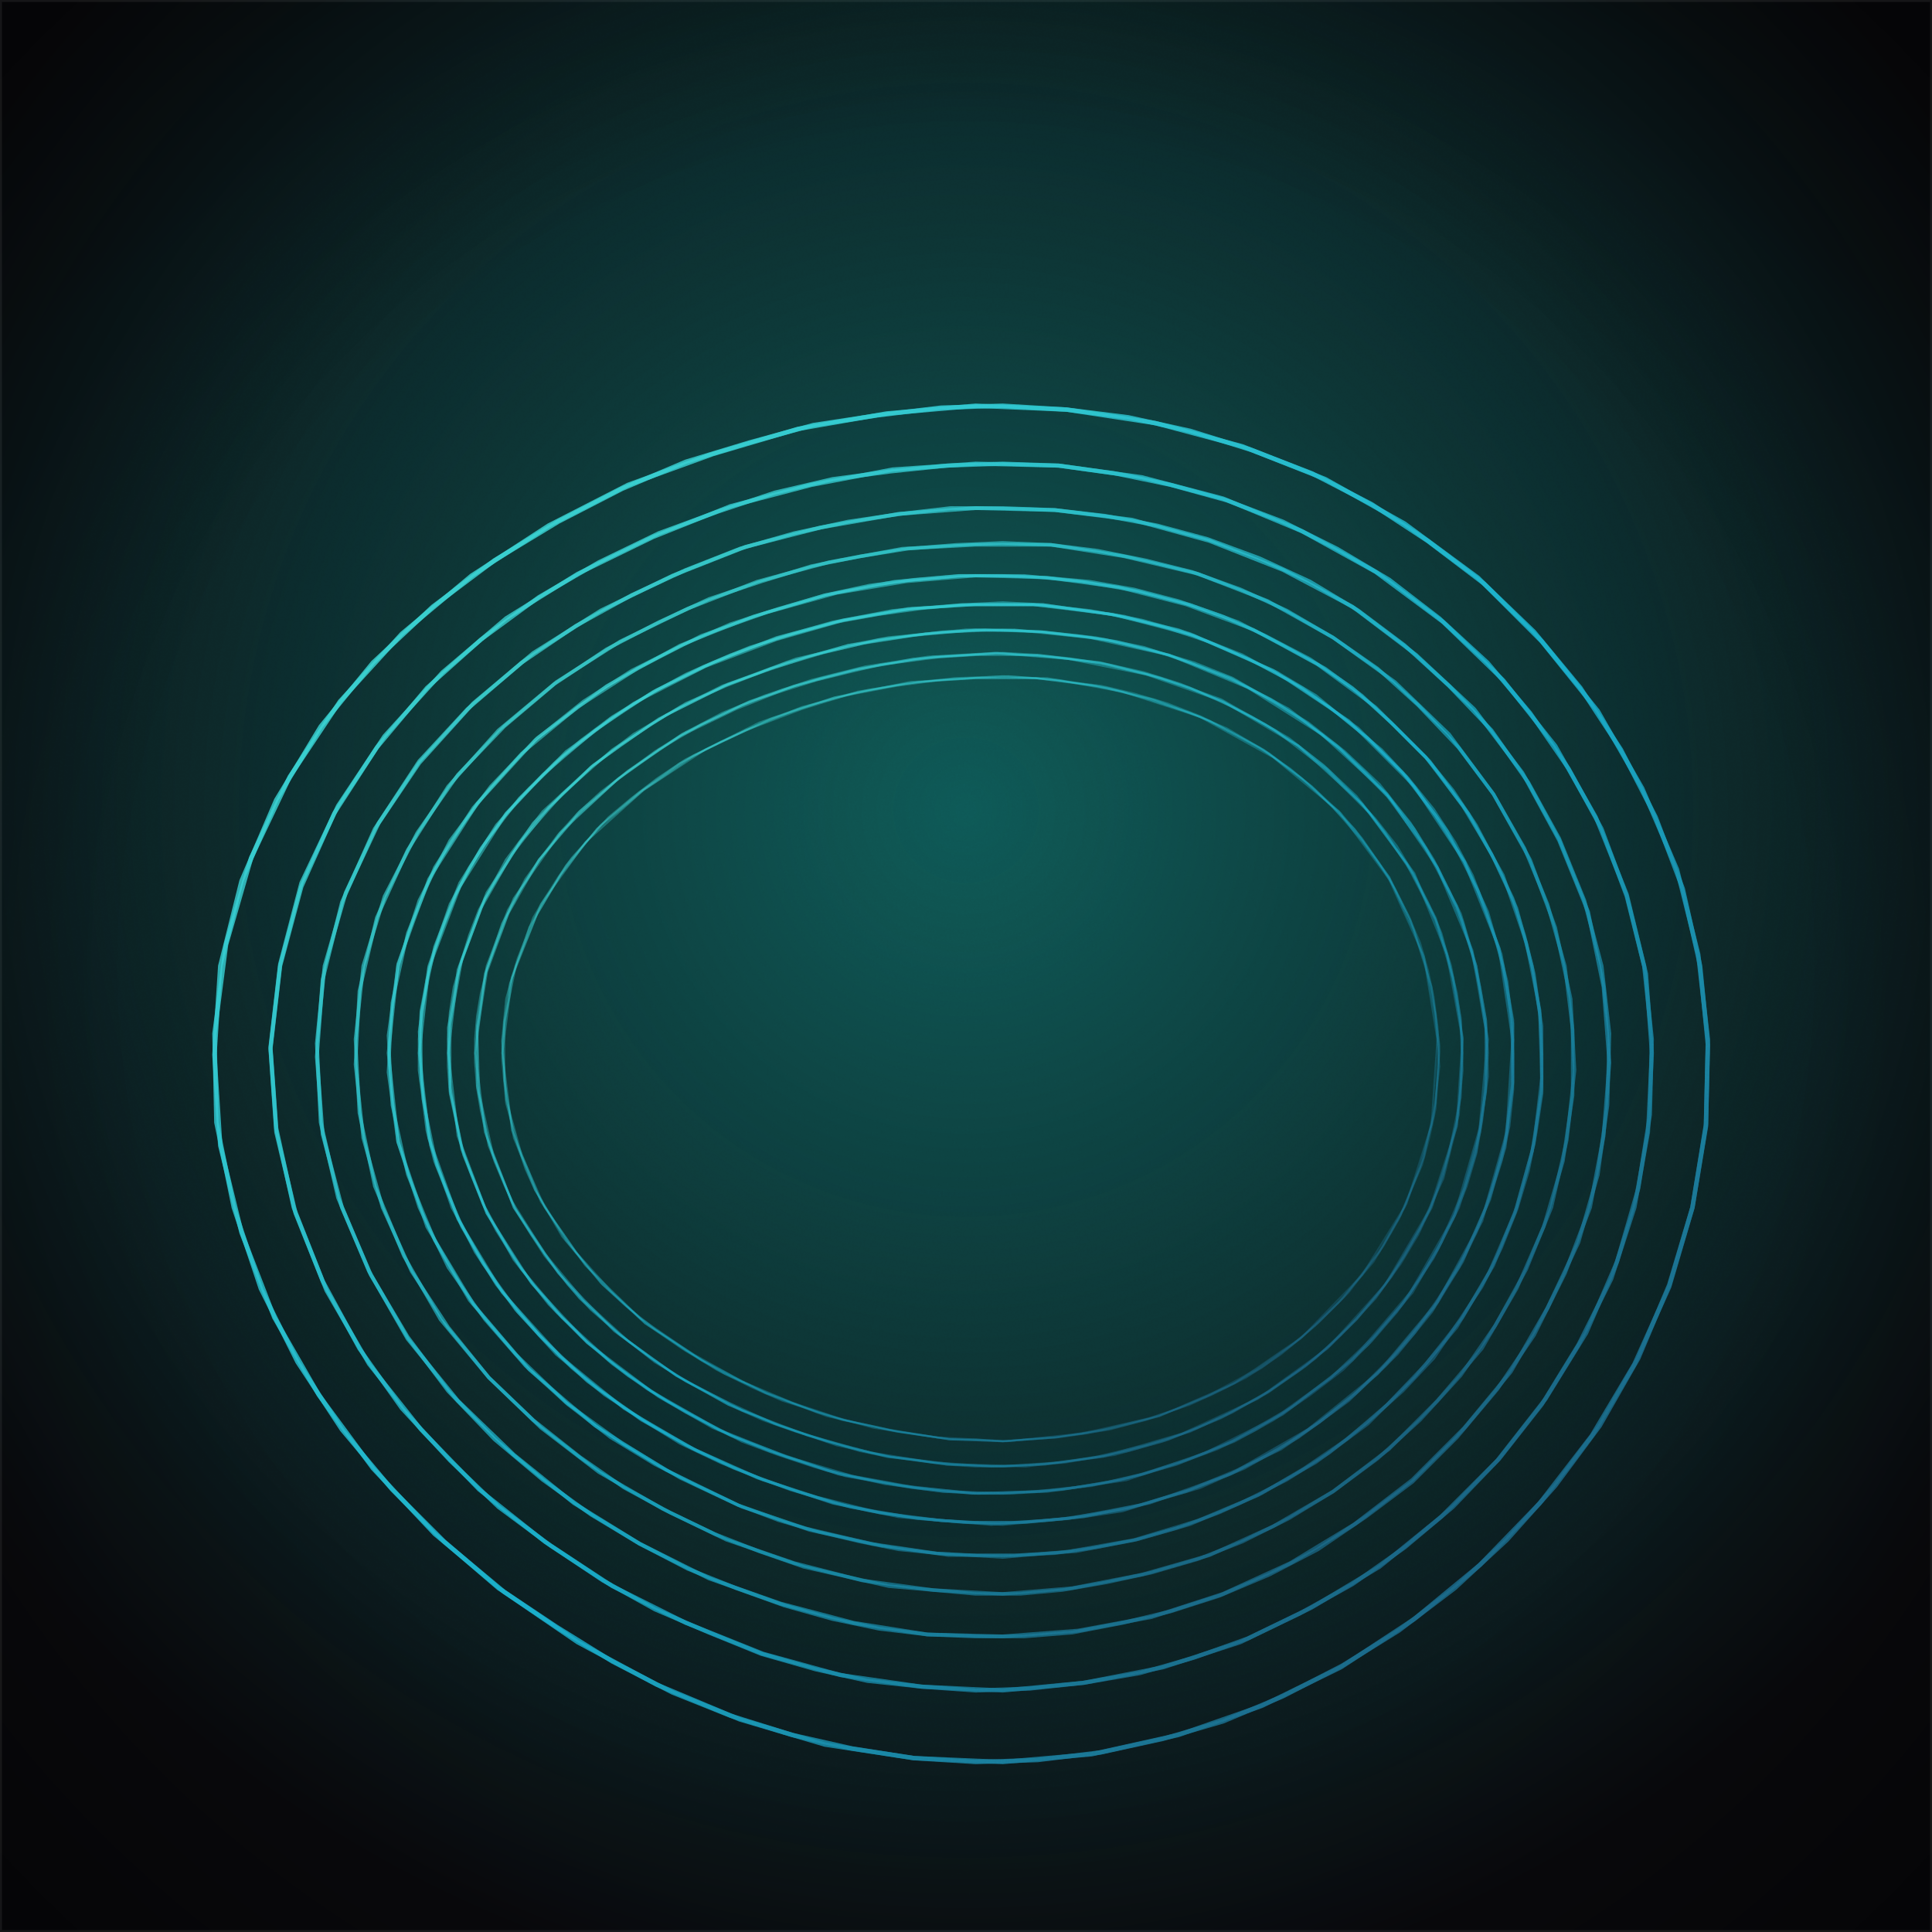
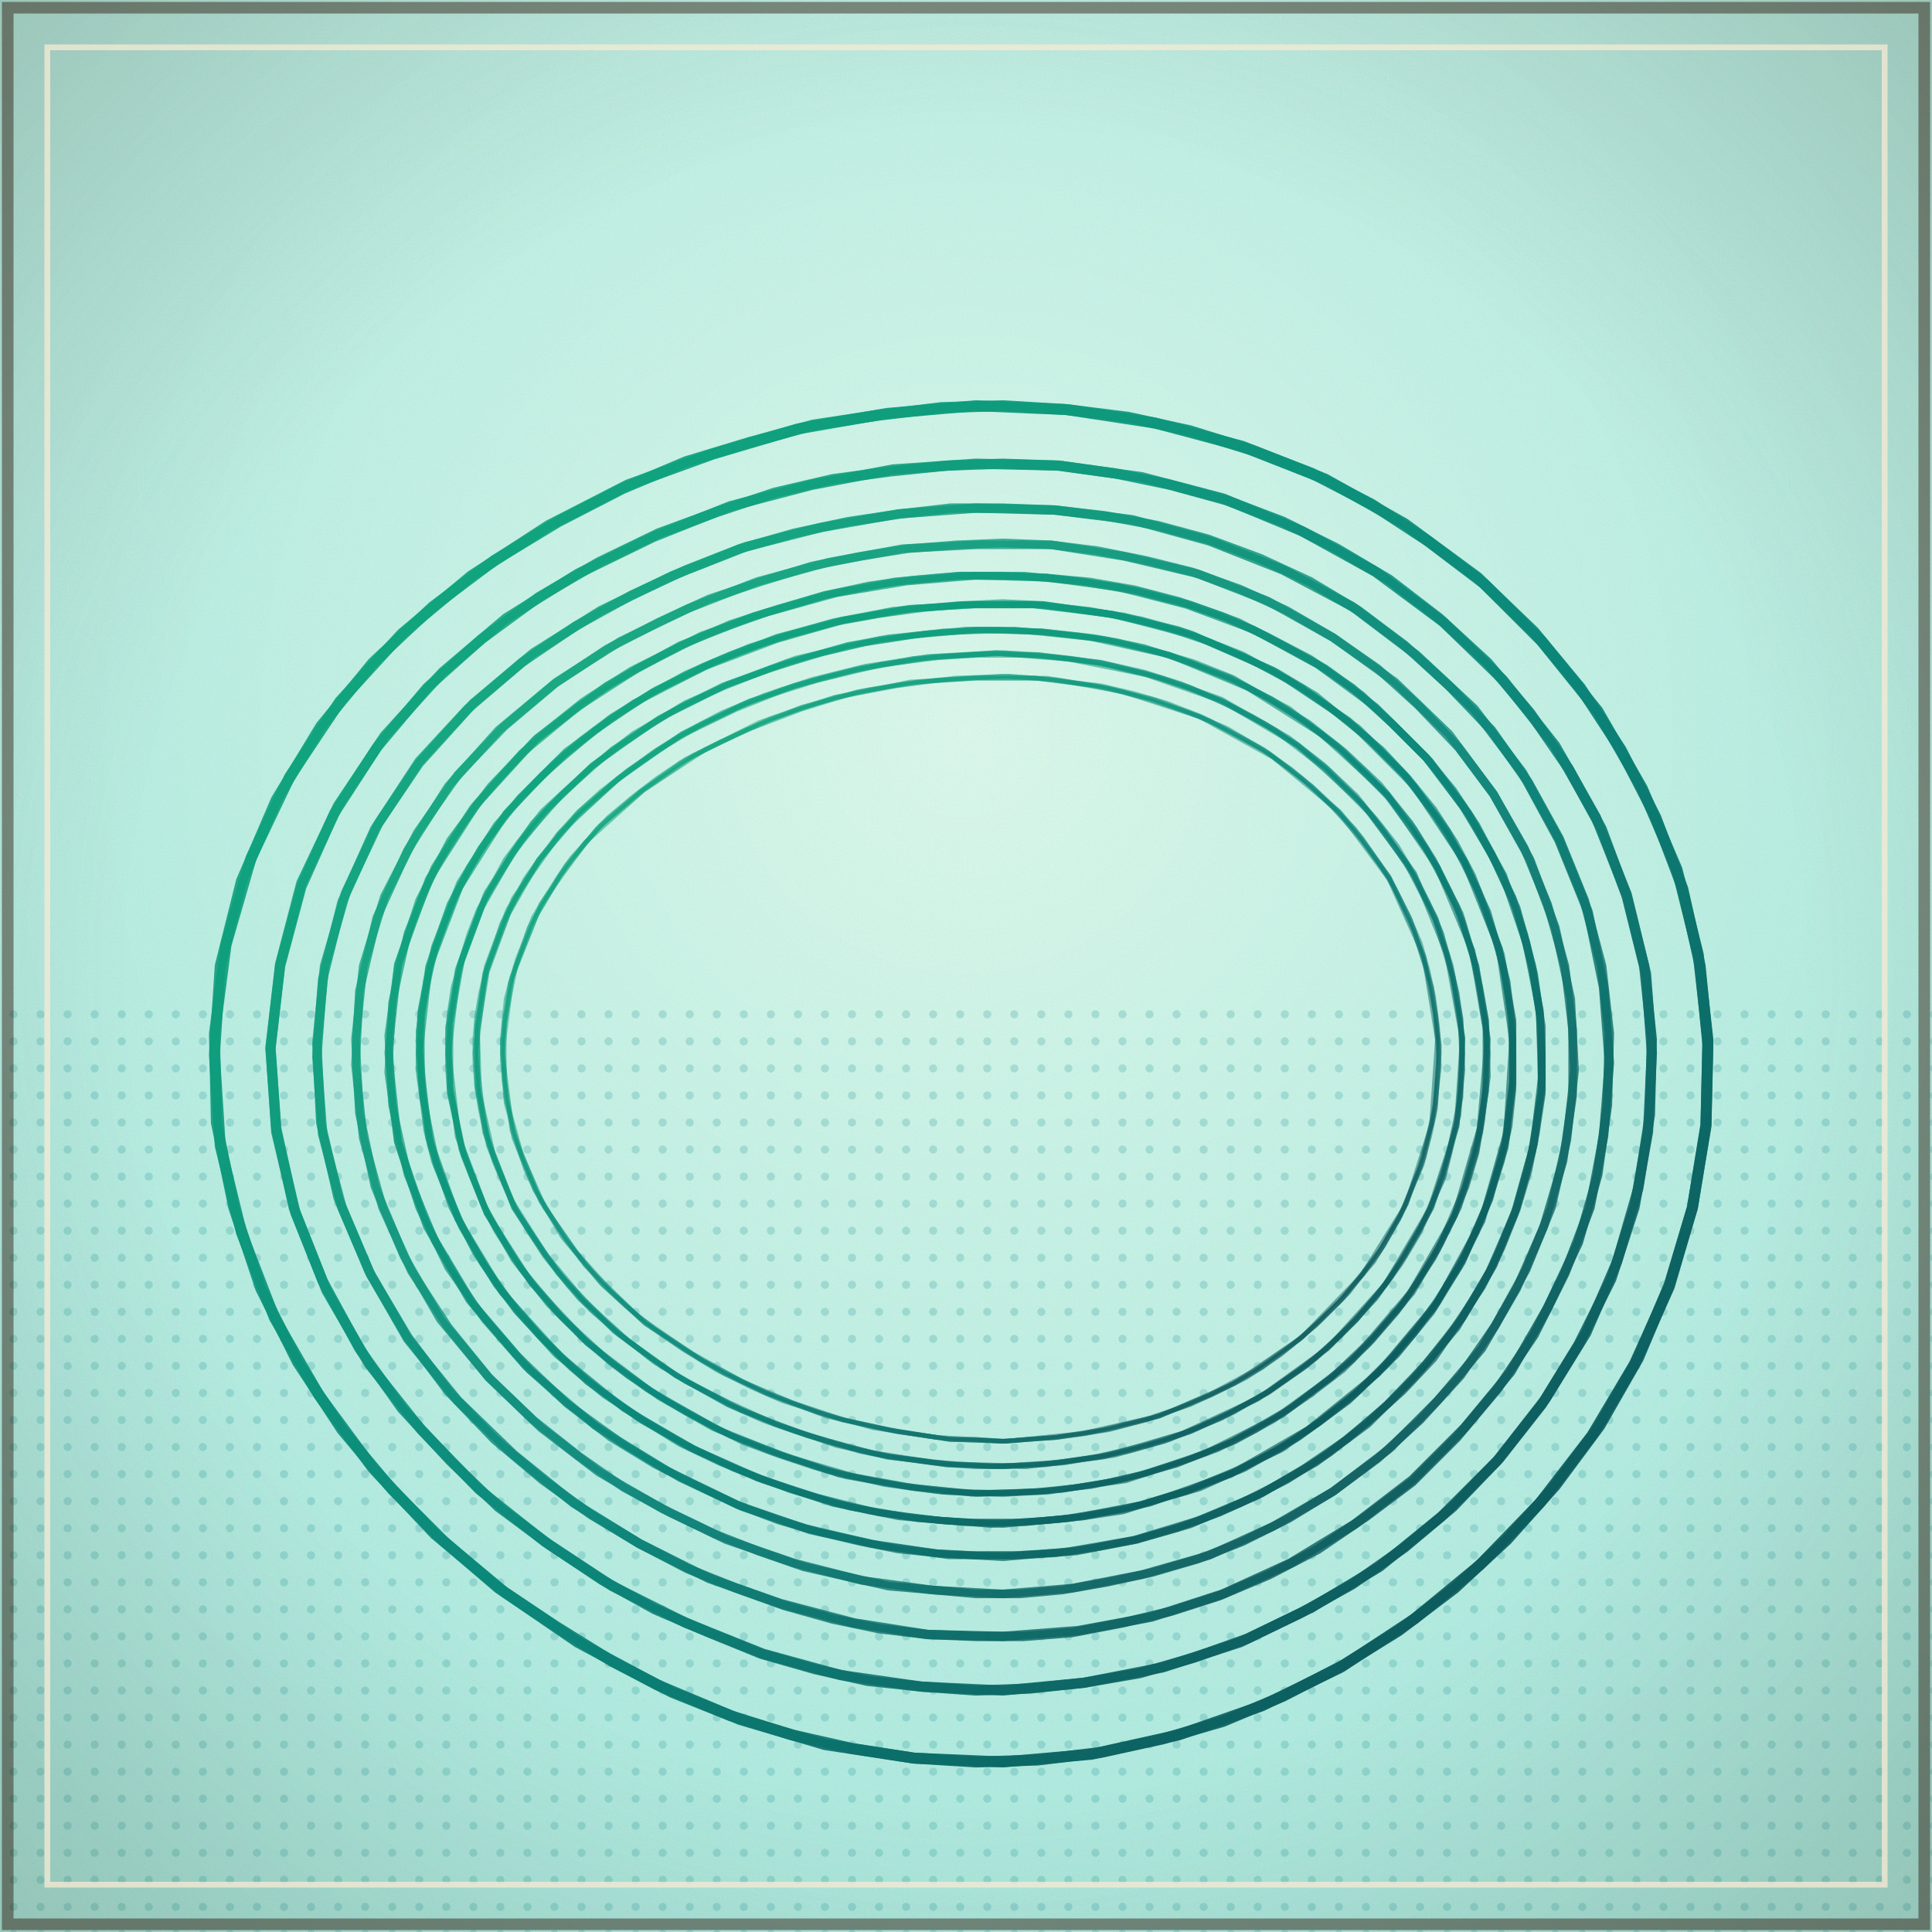
<svg xmlns="http://www.w3.org/2000/svg" viewBox="0 0 1000 1000" width="1000" height="1000" role="img" aria-label="Abstract generated cover artwork">
  <defs>
    <linearGradient id="g-2306" x1="0" y1="0" x2="1" y2="1">
-       <stop offset="0" stop-color="hsla(175.69 72% 58% / 1)" />
-       <stop offset=".55" stop-color="hsla(189.69 78% 46% / 1)" />
-       <stop offset="1" stop-color="hsla(205.69 60% 26% / 1)" />
+       <stop offset="0" stop-color="hsla(161.74 82% 38% / 1)" />
+       <stop offset=".55" stop-color="hsla(173.74 88% 28% / 1)" />
+       <stop offset="1" stop-color="hsla(187.74 74% 18% / 1)" />
    </linearGradient>
-     <radialGradient id="glow-2306" cx=".5" cy=".42" r=".62">
-       <stop offset="0" stop-color="hsla(175.69 90% 52% / 0.34)" />
-       <stop offset="1" stop-color="hsla(175.69 90% 52% / 0)" />
+     <radialGradient id="glow-2306" cx=".5" cy=".38" r=".72">
+       <stop offset="0" stop-color="hsla(155.74 70% 91% / 0.95)" />
+       <stop offset="1" stop-color="hsla(171.74 58% 76% / 0.95)" />
    </radialGradient>
+     <pattern id="dot-2306" width="14" height="14" patternUnits="userSpaceOnUse">
+       <circle cx="7" cy="7" r="2.1" fill="hsla(179.74 70% 34% / 1)" />
+     </pattern>
    <radialGradient id="vig-2306" cx=".5" cy=".5" r=".78">
-       <stop offset=".55" stop-color="#000" stop-opacity="0" />
-       <stop offset="1" stop-color="#000" stop-opacity=".72" />
+       <stop offset=".55" stop-color="#5A2A10" stop-opacity="0" />
+       <stop offset="1" stop-color="#5A2A10" stop-opacity=".22" />
    </radialGradient>
    <filter id="grain-2306" x="0" y="0" width="100%" height="100%">
      <feTurbulence type="fractalNoise" baseFrequency=".9" numOctaves="3" seed="6" result="n" />
      <feColorMatrix in="n" type="saturate" values="0" />
    </filter>
    <filter id="soft-2306" x="-20%" y="-20%" width="140%" height="140%">
      <feGaussianBlur stdDeviation="14" />
    </filter>
  </defs>
-   <rect width="1000" height="1000" fill="#0B0B0F" />
+   <rect width="1000" height="1000" fill="#F6EAD4" />
  <rect width="1000" height="1000" fill="url(#glow-2306)" />
-   <path d="M880 500L884 541L883 583L876 625L864 666L846 706L824 743L797 778L766 810L732 838L694 863L653 883L610 898L565 908L519 912L473 910L427 903L383 890L340 872L299 850L261 824L225 794L193 760L165 722L142 682L125 638L114 593L111 546L114 500L125 456L143 414L166 376L193 343L224 314L256 290L289 270L322 253L355 239L388 229L421 220L454 215L487 211L519 210L552 212L584 216L616 223L648 233L679 245L710 261L739 280L768 302L794 327L818 356L839 388L857 423L871 460Z" fill="none" stroke="url(#g-2306)" stroke-width="2.28" opacity="0.8" stroke-linejoin="round" />
-   <path d="M876 625L864 665L848 703L828 738L805 769L780 797L753 822L724 844L695 862L664 878L633 891L602 900L570 907L537 911L505 912L473 910L441 905L410 898L378 888L348 876L317 860L288 842L258 822L230 798L203 771L177 740L154 705L135 667L121 625L112 581L111 535L117 489L130 444L150 402L176 363L208 328L244 298L284 272L325 251L369 235L413 222L459 214L505 210L552 212L598 219L643 231L686 248L727 271L765 299L798 332L827 368L850 408L868 450L879 494L884 538L883 582Z" fill="none" stroke="url(#g-2306)" stroke-width="2.28" opacity="0.8" stroke-linejoin="round" />
-   <path d="M851 500L855 538L854 577L848 615L837 653L821 690L800 724L775 756L746 785L714 811L679 832L642 850L602 863L561 871L519 875L477 873L435 867L395 856L355 840L317 821L282 798L248 771L218 740L191 706L169 668L153 628L143 586L140 543L145 500L156 459L173 421L195 387L221 356L249 331L279 309L310 291L341 276L371 265L401 255L431 248L461 244L490 241L519 240L548 241L577 245L606 251L635 259L664 270L692 284L719 300L745 320L770 343L792 369L812 398L829 429L842 464Z" fill="none" stroke="url(#g-2306)" stroke-width="2.12" opacity="0.75" stroke-linejoin="round" />
-   <path d="M846 625L834 662L817 696L798 727L776 755L752 780L727 801L700 820L673 835L646 848L618 858L590 866L561 871L533 874L505 875L477 873L449 870L422 864L394 856L367 845L339 833L312 818L285 800L258 780L233 756L208 729L186 698L167 663L152 625L143 584L140 542L145 499L156 457L175 417L199 381L229 348L262 320L299 297L338 278L378 262L420 251L462 243L505 240L548 241L591 247L633 258L674 275L712 296L747 322L778 352L805 386L826 423L842 463L852 504L855 545L853 586Z" fill="none" stroke="url(#g-2306)" stroke-width="2.12" opacity="0.75" stroke-linejoin="round" />
-   <path d="M829 500L833 535L832 572L827 608L817 643L801 677L782 710L758 739L731 766L701 789L668 809L633 825L596 837L558 844L519 847L480 846L442 840L404 830L367 817L331 799L297 778L266 753L237 725L211 693L191 658L175 620L166 581L164 540L168 500L179 462L196 426L217 394L242 367L270 343L298 324L327 308L355 295L383 284L411 276L439 270L466 266L492 263L519 263L546 264L572 267L599 272L625 279L652 289L678 301L703 316L727 334L750 355L772 378L791 405L807 434L820 466Z" fill="none" stroke="url(#g-2306)" stroke-width="1.96" opacity="0.69" stroke-linejoin="round" />
-   <path d="M823 625L810 659L794 691L775 719L754 744L731 767L707 785L682 802L657 815L631 826L606 834L581 840L555 845L530 847L505 847L480 846L455 843L431 838L406 831L381 822L356 812L331 799L306 784L281 766L256 745L232 720L211 692L192 660L177 625L167 587L164 547L167 507L177 467L194 429L217 395L245 364L276 338L311 316L348 298L386 283L425 273L465 266L505 263L546 264L586 269L626 280L664 295L700 314L733 339L763 367L788 400L807 435L822 472L830 511L833 550L830 588Z" fill="none" stroke="url(#g-2306)" stroke-width="1.96" opacity="0.69" stroke-linejoin="round" />
-   <path d="M810 500L814 533L814 567L809 601L799 635L785 667L767 698L744 725L719 750L690 772L659 790L626 805L591 815L555 822L519 825L483 823L446 818L411 809L376 797L343 781L310 762L280 739L253 713L228 683L209 650L194 614L186 576L184 538L188 500L199 464L216 431L237 401L261 376L287 354L314 336L341 322L367 310L394 301L420 293L445 288L470 284L495 282L519 281L544 282L568 285L593 290L617 296L642 305L666 316L690 330L713 346L734 365L755 387L773 411L789 439L801 468Z" fill="none" stroke="url(#g-2306)" stroke-width="1.8" opacity="0.63" stroke-linejoin="round" />
-   <path d="M803 625L790 657L774 686L756 712L735 735L713 755L690 772L667 786L643 798L620 807L596 814L573 819L550 823L528 825L505 825L483 823L460 821L438 816L416 811L393 803L370 794L347 783L323 770L300 754L276 735L253 713L232 687L213 658L198 625L188 589L184 551L186 513L195 475L211 440L232 407L258 378L288 353L321 332L356 315L392 301L429 291L467 284L505 282L544 282L582 288L620 297L656 311L690 330L722 353L750 380L773 411L792 445L805 480L813 517L815 554L811 590Z" fill="none" stroke="url(#g-2306)" stroke-width="1.8" opacity="0.63" stroke-linejoin="round" />
-   <path d="M798 545L798 566L795 586L791 606L785 626L777 646L767 666L755 684L742 703L726 720L708 736L688 752L666 766L642 778L616 789L588 797L557 803L525 805L491 805L456 800L419 792L382 779L345 761L308 738L274 709L245 675L221 635L206 591L201 545L206 499L222 455L247 416L278 382L314 355L352 334L390 319L427 308L463 301L497 298L530 298L560 301L589 306L616 313L641 322L664 334L686 346L705 360L722 376L738 392L752 409L764 427L774 446L783 465L789 484L794 504L797 525Z" fill="none" stroke="url(#g-2306)" stroke-width="1.64" opacity="0.57" stroke-linejoin="round" />
-   <path d="M793 500L798 531L798 564L793 596L784 628L771 658L754 687L732 713L708 737L681 757L651 774L620 787L587 797L553 803L519 806L485 804L451 799L417 791L384 780L352 765L322 747L293 726L267 701L243 673L225 642L211 608L203 572L201 536L206 500L217 466L233 435L254 407L277 383L302 363L327 347L353 334L378 323L403 315L427 308L450 303L473 300L496 298L519 298L542 299L564 301L587 305L610 311L633 319L655 329L678 341L700 356L720 374L740 394L757 417L772 442L785 470Z" fill="none" stroke="url(#g-2306)" stroke-width="1.64" opacity="0.57" stroke-linejoin="round" />
-   <path d="M785 625L773 655L757 682L738 706L718 727L697 745L675 760L653 773L631 783L609 791L588 797L567 801L546 804L526 805L505 805L485 804L465 802L445 798L424 793L403 787L382 779L361 769L339 758L316 744L294 727L272 707L251 683L232 656L217 625L206 591L201 555L203 519L211 483L225 449L245 418L270 390L299 366L330 346L363 329L397 317L433 307L469 301L505 298L542 299L579 304L614 313L649 326L682 344L712 366L738 392L760 421L778 453L790 488L797 523L798 558L794 592Z" fill="none" stroke="url(#g-2306)" stroke-width="1.64" opacity="0.57" stroke-linejoin="round" />
-   <path d="M783 538L780 586L767 632L744 674L713 711L677 740L637 763L595 778L553 786L513 789L475 786L440 780L409 771L380 760L355 748L333 735L313 722L296 708L281 693L267 678L256 663L246 648L238 632L231 616L225 601L221 585L219 569L217 554L217 538L218 523L221 507L225 492L230 478L236 463L243 449L252 435L262 421L274 408L287 395L301 383L317 371L335 360L355 349L378 339L403 330L431 322L462 316L497 313L535 313L576 318L618 329L659 347L698 373L732 407L758 446L776 491Z" fill="none" stroke="url(#g-2306)" stroke-width="1.48" opacity="0.51" stroke-linejoin="round" />
-   <path d="M783 545L783 564L781 583L777 601L771 620L764 638L755 656L744 673L732 690L717 707L701 722L683 736L663 750L640 761L616 771L590 779L561 785L531 788L499 788L465 785L431 778L395 766L359 750L323 729L290 702L260 669L237 631L222 589L217 545L222 501L238 459L262 421L293 389L328 364L365 345L402 331L437 321L472 315L504 313L535 313L564 316L591 321L616 328L639 338L661 348L681 360L698 374L715 388L729 403L742 419L753 436L762 453L769 471L775 489L780 508L782 526Z" fill="none" stroke="url(#g-2306)" stroke-width="1.48" opacity="0.51" stroke-linejoin="round" />
-   <path d="M778 500L783 530L783 560L779 591L771 621L758 650L742 677L721 702L698 725L672 744L644 760L614 772L583 781L551 786L519 789L487 787L455 783L423 775L392 765L361 751L332 735L304 715L279 691L257 665L239 635L226 603L219 569L217 534L222 500L233 468L249 439L269 413L292 391L316 372L340 357L364 345L388 335L411 328L433 322L455 318L477 315L498 313L519 312L540 313L561 316L582 319L604 325L625 332L646 341L667 352L688 366L708 382L726 400L743 422L758 446L770 472Z" fill="none" stroke="url(#g-2306)" stroke-width="1.48" opacity="0.51" stroke-linejoin="round" />
-   <path d="M769 625L757 653L741 679L723 701L703 720L683 736L662 750L641 761L621 770L600 776L581 782L561 785L542 787L524 788L505 788L487 787L469 785L450 782L432 778L413 772L393 765L373 757L352 747L331 734L310 719L288 701L268 679L250 654L234 625L223 593L218 559L218 524L225 490L238 457L257 427L281 401L308 378L338 358L369 343L402 330L436 321L470 315L505 313L540 313L575 318L610 326L643 339L674 356L703 377L728 402L749 430L765 461L777 494L783 528L783 561L779 594Z" fill="none" stroke="url(#g-2306)" stroke-width="1.48" opacity="0.51" stroke-linejoin="round" />
-   <path d="M770 538L766 584L753 629L730 669L700 704L664 732L624 752L583 766L542 772L503 773L467 769L434 763L405 753L378 743L355 731L335 719L317 706L301 692L288 679L276 665L266 651L257 637L250 623L244 608L239 594L236 580L233 566L232 552L232 538L233 524L235 511L239 497L243 484L248 471L255 458L262 445L271 433L281 420L293 409L306 397L321 386L337 375L355 364L376 355L399 346L426 338L455 331L488 327L525 326L564 330L605 339L646 356L684 380L718 411L744 449L762 492Z" fill="none" stroke="url(#g-2306)" stroke-width="1.32" opacity="0.46" stroke-linejoin="round" />
-   <path d="M770 545L769 562L767 580L764 597L759 614L752 631L744 647L734 663L723 679L710 694L695 709L678 722L659 735L639 746L616 755L591 763L565 769L536 772L506 773L474 770L441 764L407 754L372 740L337 720L304 695L275 664L252 628L237 588L232 545L237 502L252 462L276 426L307 396L341 372L377 354L412 341L447 333L479 328L510 326L540 327L567 330L592 335L616 343L638 352L658 362L676 374L692 386L707 400L720 414L732 429L742 445L750 461L757 477L762 494L766 511L769 528Z" fill="none" stroke="url(#g-2306)" stroke-width="1.32" opacity="0.46" stroke-linejoin="round" />
-   <path d="M764 500L769 528L770 557L766 586L758 615L746 643L731 669L711 692L689 713L664 731L638 746L609 758L580 766L550 771L519 773L488 772L458 768L428 761L398 751L369 739L341 723L315 704L291 682L270 657L252 628L240 598L233 565L232 532L238 500L249 470L265 442L284 418L306 397L328 380L352 366L374 355L397 347L418 340L439 334L460 330L480 328L500 326L519 326L539 327L558 329L578 332L598 337L618 343L638 351L657 362L677 374L696 389L714 406L730 426L744 449L756 473Z" fill="none" stroke="url(#g-2306)" stroke-width="1.32" opacity="0.46" stroke-linejoin="round" />
-   <path d="M755 625L742 651L726 675L708 696L689 713L669 728L650 740L630 750L611 757L592 763L574 767L556 770L539 772L522 773L505 773L489 772L472 770L455 767L438 764L421 759L403 753L384 746L365 736L345 725L325 712L304 695L284 675L266 652L251 625L239 595L233 563L233 530L239 497L251 465L269 436L291 411L317 388L345 370L375 355L407 343L439 334L472 329L505 326L539 327L572 331L605 339L637 351L667 367L694 388L718 412L738 439L754 469L764 500L769 532L769 565L764 596Z" fill="none" stroke="url(#g-2306)" stroke-width="1.32" opacity="0.46" stroke-linejoin="round" />
-   <path d="M757 538L754 583L740 626L717 665L687 698L651 724L612 742L571 754L531 759L494 758L459 754L428 746L401 737L377 726L355 715L337 703L321 691L306 678L294 665L284 652L275 639L267 626L261 613L256 601L252 588L249 575L247 563L246 550L246 538L247 526L249 514L252 502L256 490L260 478L266 467L272 455L280 444L289 432L299 421L311 410L324 400L339 389L355 379L374 369L396 360L420 352L448 345L480 340L515 338L553 341L593 349L633 363L672 386L705 416L732 452L749 494Z" fill="none" stroke="url(#g-2306)" stroke-width="1.16" opacity="0.4" stroke-linejoin="round" />
-   <path d="M757 545L756 561L755 577L751 592L747 608L741 624L734 639L725 654L714 669L702 683L689 696L673 709L656 721L637 731L616 741L593 748L568 754L541 758L513 759L483 757L451 752L418 743L384 730L350 712L318 689L289 659L266 625L251 586L246 545L251 504L266 465L290 431L320 403L353 380L388 363L423 352L456 344L487 340L516 338L544 340L570 343L594 349L616 356L636 365L655 375L672 386L687 398L700 411L712 424L723 438L732 453L739 467L746 483L750 498L754 514L756 529Z" fill="none" stroke="url(#g-2306)" stroke-width="1.16" opacity="0.4" stroke-linejoin="round" />
-   <path d="M751 500L756 527L757 554L754 582L747 610L735 636L720 661L702 683L681 703L657 720L632 734L605 745L577 753L548 757L519 759L490 758L461 754L433 748L404 738L377 727L350 712L325 694L302 673L282 649L265 622L253 593L247 562L247 531L252 500L263 471L279 445L298 423L319 404L341 388L363 375L384 365L405 357L425 351L445 346L464 343L483 340L501 339L519 338L537 339L555 341L574 344L592 348L611 354L630 362L648 371L667 382L685 396L702 412L717 431L731 452L743 475Z" fill="none" stroke="url(#g-2306)" stroke-width="1.16" opacity="0.4" stroke-linejoin="round" />
-   <path d="M741 625L727 650L712 672L694 691L676 707L657 720L638 731L620 739L602 746L584 751L568 754L551 757L536 758L520 759L505 759L490 758L475 756L460 754L445 751L429 746L412 741L395 735L377 727L359 717L339 705L320 690L300 672L282 650L266 625L255 597L248 566L247 534L252 503L263 473L279 445L300 420L325 399L352 381L381 367L411 355L442 347L473 341L505 339L537 339L569 343L601 351L632 362L660 378L686 398L709 421L728 447L743 476L752 506L757 537L756 568L750 597Z" fill="none" stroke="url(#g-2306)" stroke-width="1.16" opacity="0.4" stroke-linejoin="round" />
-   <path d="M744 538L741 582L728 623L705 660L674 692L639 716L600 733L560 742L521 746L485 744L452 739L423 731L397 721L375 711L355 699L339 688L324 676L311 664L301 652L291 640L284 628L277 616L272 605L268 593L265 582L262 571L261 560L260 549L260 538L261 527L262 517L265 506L268 496L272 486L276 475L282 465L289 454L296 444L305 434L315 423L327 413L340 403L355 393L373 384L393 375L415 366L442 359L471 353L505 351L542 351L581 358L621 371L659 392L693 420L719 455L737 495Z" fill="none" stroke="url(#g-2306)" stroke-width="1" opacity="0.34" stroke-linejoin="round" />
-   <path d="M745 545L744 559L743 574L740 588L736 603L730 617L724 631L716 645L706 658L695 672L683 684L669 696L653 708L635 718L616 727L595 734L571 740L546 744L519 746L491 745L460 740L428 733L396 721L363 704L331 682L303 655L280 622L265 585L260 545L265 506L280 468L303 436L333 409L365 388L399 372L432 361L464 355L494 351L522 350L548 352L573 356L595 362L616 369L635 377L652 387L668 398L681 409L694 421L705 434L714 447L722 460L729 474L735 488L739 502L742 516L744 531Z" fill="none" stroke="url(#g-2306)" stroke-width="1" opacity="0.34" stroke-linejoin="round" />
-   <path d="M738 500L743 525L745 552L742 578L735 604L725 629L711 653L693 674L673 693L650 709L626 722L600 733L574 740L547 744L519 746L492 745L464 741L437 735L410 726L384 715L359 701L334 685L312 665L293 642L277 616L266 589L261 559L261 529L267 500L278 473L293 448L311 427L331 410L352 395L373 384L393 374L413 367L432 361L450 357L468 354L485 352L502 351L519 350L536 351L553 353L570 355L587 359L604 364L622 371L639 380L657 390L674 403L690 418L705 435L719 454L730 476Z" fill="none" stroke="url(#g-2306)" stroke-width="1" opacity="0.34" stroke-linejoin="round" />
-   <path d="M727 625L714 648L698 669L681 686L663 701L645 713L627 722L610 729L593 735L577 739L562 742L547 744L533 745L519 746L505 745L492 745L478 743L465 741L451 738L436 735L421 730L405 725L389 718L371 709L353 698L334 685L316 668L298 648L282 625L270 598L262 569L260 539L264 509L274 480L290 453L309 429L333 409L359 391L386 378L415 367L444 358L475 353L505 351L536 351L567 355L597 362L626 373L654 388L679 407L701 429L719 454L732 482L741 511L745 541L743 571L737 599Z" fill="none" stroke="url(#g-2306)" stroke-width="1" opacity="0.34" stroke-linejoin="round" />
+   <rect y="520" width="1000" height="480" fill="url(#dot-2306)" opacity=".22" />
+   <path d="M880 500L884 541L883 583L876 625L864 666L846 706L824 743L797 778L766 810L732 838L694 863L653 883L610 898L565 908L519 912L473 910L427 903L383 890L340 872L299 850L261 824L225 794L193 760L165 722L142 682L125 638L114 593L111 546L114 500L125 456L143 414L166 376L193 343L224 314L256 290L289 270L322 253L355 239L388 229L421 220L454 215L487 211L519 210L552 212L584 216L616 223L648 233L679 245L710 261L739 280L768 302L794 327L818 356L839 388L857 423L871 460Z" fill="none" stroke="url(#g-2306)" stroke-width="5.68" opacity="0.9" stroke-linejoin="round" />
+   <path d="M876 625L864 665L848 703L828 738L805 769L780 797L753 822L724 844L695 862L664 878L633 891L602 900L570 907L537 911L505 912L473 910L441 905L410 898L378 888L348 876L317 860L288 842L258 822L230 798L203 771L177 740L154 705L135 667L121 625L112 581L111 535L117 489L130 444L150 402L176 363L208 328L244 298L284 272L325 251L369 235L413 222L459 214L505 210L552 212L598 219L643 231L686 248L727 271L765 299L798 332L827 368L850 408L868 450L879 494L884 538L883 582Z" fill="none" stroke="url(#g-2306)" stroke-width="5.68" opacity="0.9" stroke-linejoin="round" />
+   <path d="M851 500L855 538L854 577L848 615L837 653L821 690L800 724L775 756L746 785L714 811L679 832L642 850L602 863L561 871L519 875L477 873L435 867L395 856L355 840L317 821L282 798L248 771L218 740L191 706L169 668L153 628L143 586L140 543L145 500L156 459L173 421L195 387L221 356L249 331L279 309L310 291L341 276L371 265L401 255L431 248L461 244L490 241L519 240L548 241L577 245L606 251L635 259L664 270L692 284L719 300L745 320L770 343L792 369L812 398L829 429L842 464Z" fill="none" stroke="url(#g-2306)" stroke-width="5.27" opacity="0.85" stroke-linejoin="round" />
+   <path d="M846 625L834 662L817 696L798 727L776 755L752 780L727 801L700 820L673 835L646 848L618 858L590 866L561 871L533 874L505 875L477 873L449 870L422 864L394 856L367 845L339 833L312 818L285 800L258 780L233 756L208 729L186 698L167 663L152 625L143 584L140 542L145 499L156 457L175 417L199 381L229 348L262 320L299 297L338 278L378 262L420 251L462 243L505 240L548 241L591 247L633 258L674 275L712 296L747 322L778 352L805 386L826 423L842 463L852 504L855 545L853 586Z" fill="none" stroke="url(#g-2306)" stroke-width="5.27" opacity="0.85" stroke-linejoin="round" />
+   <path d="M829 500L833 535L832 572L827 608L817 643L801 677L782 710L758 739L731 766L701 789L668 809L633 825L596 837L558 844L519 847L480 846L442 840L404 830L367 817L331 799L297 778L266 753L237 725L211 693L191 658L175 620L166 581L164 540L168 500L179 462L196 426L217 394L242 367L270 343L298 324L327 308L355 295L383 284L411 276L439 270L466 266L492 263L519 263L546 264L572 267L599 272L625 279L652 289L678 301L703 316L727 334L750 355L772 378L791 405L807 434L820 466Z" fill="none" stroke="url(#g-2306)" stroke-width="4.86" opacity="0.8" stroke-linejoin="round" />
+   <path d="M823 625L810 659L794 691L775 719L754 744L731 767L707 785L682 802L657 815L631 826L606 834L581 840L555 845L530 847L505 847L480 846L455 843L431 838L406 831L381 822L356 812L331 799L306 784L281 766L256 745L232 720L211 692L192 660L177 625L167 587L164 547L167 507L177 467L194 429L217 395L245 364L276 338L311 316L348 298L386 283L425 273L465 266L505 263L546 264L586 269L626 280L664 295L700 314L733 339L763 367L788 400L807 435L822 472L830 511L833 550L830 588Z" fill="none" stroke="url(#g-2306)" stroke-width="4.86" opacity="0.8" stroke-linejoin="round" />
+   <path d="M810 500L814 533L814 567L809 601L799 635L785 667L767 698L744 725L719 750L690 772L659 790L626 805L591 815L555 822L519 825L483 823L446 818L411 809L376 797L343 781L310 762L280 739L253 713L228 683L209 650L194 614L186 576L184 538L188 500L199 464L216 431L237 401L261 376L287 354L314 336L341 322L367 310L394 301L420 293L445 288L470 284L495 282L519 281L544 282L568 285L593 290L617 296L642 305L666 316L690 330L713 346L734 365L755 387L773 411L789 439L801 468Z" fill="none" stroke="url(#g-2306)" stroke-width="4.45" opacity="0.75" stroke-linejoin="round" />
+   <path d="M803 625L790 657L774 686L756 712L735 735L713 755L690 772L667 786L643 798L620 807L596 814L573 819L550 823L528 825L505 825L483 823L460 821L438 816L416 811L393 803L370 794L347 783L323 770L300 754L276 735L253 713L232 687L213 658L198 625L188 589L184 551L186 513L195 475L211 440L232 407L258 378L288 353L321 332L356 315L392 301L429 291L467 284L505 282L544 282L582 288L620 297L656 311L690 330L722 353L750 380L773 411L792 445L805 480L813 517L815 554L811 590Z" fill="none" stroke="url(#g-2306)" stroke-width="4.45" opacity="0.75" stroke-linejoin="round" />
+   <path d="M798 545L798 566L795 586L791 606L785 626L777 646L767 666L755 684L742 703L726 720L708 736L688 752L666 766L642 778L616 789L588 797L557 803L525 805L491 805L456 800L419 792L382 779L345 761L308 738L274 709L245 675L221 635L206 591L201 545L206 499L222 455L247 416L278 382L314 355L352 334L390 319L427 308L463 301L497 298L530 298L560 301L589 306L616 313L641 322L664 334L686 346L705 360L722 376L738 392L752 409L764 427L774 446L783 465L789 484L794 504L797 525Z" fill="none" stroke="url(#g-2306)" stroke-width="4.04" opacity="0.7" stroke-linejoin="round" />
+   <path d="M793 500L798 531L798 564L793 596L784 628L771 658L754 687L732 713L708 737L681 757L651 774L620 787L587 797L553 803L519 806L485 804L451 799L417 791L384 780L352 765L322 747L293 726L267 701L243 673L225 642L211 608L203 572L201 536L206 500L217 466L233 435L254 407L277 383L302 363L327 347L353 334L378 323L403 315L427 308L450 303L473 300L496 298L519 298L542 299L564 301L587 305L610 311L633 319L655 329L678 341L700 356L720 374L740 394L757 417L772 442L785 470Z" fill="none" stroke="url(#g-2306)" stroke-width="4.04" opacity="0.7" stroke-linejoin="round" />
+   <path d="M785 625L773 655L757 682L738 706L718 727L697 745L675 760L653 773L631 783L609 791L588 797L567 801L546 804L526 805L505 805L485 804L465 802L445 798L424 793L403 787L382 779L361 769L339 758L316 744L294 727L272 707L251 683L232 656L217 625L206 591L201 555L203 519L211 483L225 449L245 418L270 390L299 366L330 346L363 329L397 317L433 307L469 301L505 298L542 299L579 304L614 313L649 326L682 344L712 366L738 392L760 421L778 453L790 488L797 523L798 558L794 592Z" fill="none" stroke="url(#g-2306)" stroke-width="4.04" opacity="0.7" stroke-linejoin="round" />
+   <path d="M783 538L780 586L767 632L744 674L713 711L677 740L637 763L595 778L553 786L513 789L475 786L440 780L409 771L380 760L355 748L333 735L313 722L296 708L281 693L267 678L256 663L246 648L238 632L231 616L225 601L221 585L219 569L217 554L217 538L218 523L221 507L225 492L230 478L236 463L243 449L252 435L262 421L274 408L287 395L301 383L317 371L335 360L355 349L378 339L403 330L431 322L462 316L497 313L535 313L576 318L618 329L659 347L698 373L732 407L758 446L776 491Z" fill="none" stroke="url(#g-2306)" stroke-width="3.63" opacity="0.65" stroke-linejoin="round" />
+   <path d="M783 545L783 564L781 583L777 601L771 620L764 638L755 656L744 673L732 690L717 707L701 722L683 736L663 750L640 761L616 771L590 779L561 785L531 788L499 788L465 785L431 778L395 766L359 750L323 729L290 702L260 669L237 631L222 589L217 545L222 501L238 459L262 421L293 389L328 364L365 345L402 331L437 321L472 315L504 313L535 313L564 316L591 321L616 328L639 338L661 348L681 360L698 374L715 388L729 403L742 419L753 436L762 453L769 471L775 489L780 508L782 526Z" fill="none" stroke="url(#g-2306)" stroke-width="3.63" opacity="0.65" stroke-linejoin="round" />
+   <path d="M778 500L783 530L783 560L779 591L771 621L758 650L742 677L721 702L698 725L672 744L644 760L614 772L583 781L551 786L519 789L487 787L455 783L423 775L392 765L361 751L332 735L304 715L279 691L257 665L239 635L226 603L219 569L217 534L222 500L233 468L249 439L269 413L292 391L316 372L340 357L364 345L388 335L411 328L433 322L455 318L477 315L498 313L519 312L540 313L561 316L582 319L604 325L625 332L646 341L667 352L688 366L708 382L726 400L743 422L758 446L770 472Z" fill="none" stroke="url(#g-2306)" stroke-width="3.63" opacity="0.65" stroke-linejoin="round" />
+   <path d="M769 625L757 653L741 679L723 701L703 720L683 736L662 750L641 761L621 770L600 776L581 782L561 785L542 787L524 788L505 788L487 787L469 785L450 782L432 778L413 772L393 765L373 757L352 747L331 734L310 719L288 701L268 679L250 654L234 625L223 593L218 559L218 524L225 490L238 457L257 427L281 401L308 378L338 358L369 343L402 330L436 321L470 315L505 313L540 313L575 318L610 326L643 339L674 356L703 377L728 402L749 430L765 461L777 494L783 528L783 561L779 594Z" fill="none" stroke="url(#g-2306)" stroke-width="3.63" opacity="0.65" stroke-linejoin="round" />
+   <path d="M770 538L766 584L753 629L730 669L700 704L664 732L624 752L583 766L542 772L503 773L467 769L434 763L405 753L378 743L355 731L335 719L317 706L301 692L288 679L276 665L266 651L257 637L250 623L244 608L239 594L236 580L233 566L232 552L232 538L233 524L235 511L239 497L243 484L248 471L255 458L262 445L271 433L281 420L293 409L306 397L321 386L337 375L355 364L376 355L399 346L426 338L455 331L488 327L525 326L564 330L605 339L646 356L684 380L718 411L744 449L762 492Z" fill="none" stroke="url(#g-2306)" stroke-width="3.22" opacity="0.6" stroke-linejoin="round" />
+   <path d="M770 545L769 562L767 580L764 597L759 614L752 631L744 647L734 663L723 679L710 694L695 709L678 722L659 735L639 746L616 755L591 763L565 769L536 772L506 773L474 770L441 764L407 754L372 740L337 720L304 695L275 664L252 628L237 588L232 545L237 502L252 462L276 426L307 396L341 372L377 354L412 341L447 333L479 328L510 326L540 327L567 330L592 335L616 343L638 352L658 362L676 374L692 386L707 400L720 414L732 429L742 445L750 461L757 477L762 494L766 511L769 528Z" fill="none" stroke="url(#g-2306)" stroke-width="3.22" opacity="0.6" stroke-linejoin="round" />
+   <path d="M764 500L769 528L770 557L766 586L758 615L746 643L731 669L711 692L689 713L664 731L638 746L609 758L580 766L550 771L519 773L488 772L458 768L428 761L398 751L369 739L341 723L315 704L291 682L270 657L252 628L240 598L233 565L232 532L238 500L249 470L265 442L284 418L306 397L328 380L352 366L374 355L397 347L418 340L439 334L460 330L480 328L500 326L519 326L539 327L558 329L578 332L598 337L618 343L638 351L657 362L677 374L696 389L714 406L730 426L744 449L756 473Z" fill="none" stroke="url(#g-2306)" stroke-width="3.22" opacity="0.6" stroke-linejoin="round" />
+   <path d="M755 625L742 651L726 675L708 696L689 713L669 728L650 740L630 750L611 757L592 763L574 767L556 770L539 772L522 773L505 773L489 772L472 770L455 767L438 764L421 759L403 753L384 746L365 736L345 725L325 712L304 695L284 675L266 652L251 625L239 595L233 563L233 530L239 497L251 465L269 436L291 411L317 388L345 370L375 355L407 343L439 334L472 329L505 326L539 327L572 331L605 339L637 351L667 367L694 388L718 412L738 439L754 469L764 500L769 532L769 565L764 596Z" fill="none" stroke="url(#g-2306)" stroke-width="3.22" opacity="0.6" stroke-linejoin="round" />
+   <path d="M757 538L754 583L740 626L717 665L687 698L651 724L612 742L571 754L531 759L494 758L459 754L428 746L401 737L377 726L355 715L337 703L321 691L306 678L294 665L284 652L275 639L267 626L261 613L256 601L252 588L249 575L247 563L246 550L246 538L247 526L249 514L252 502L256 490L260 478L266 467L272 455L280 444L289 432L299 421L311 410L324 400L339 389L355 379L374 369L396 360L420 352L448 345L480 340L515 338L553 341L593 349L633 363L672 386L705 416L732 452L749 494Z" fill="none" stroke="url(#g-2306)" stroke-width="2.81" opacity="0.55" stroke-linejoin="round" />
+   <path d="M757 545L756 561L755 577L751 592L747 608L741 624L734 639L725 654L714 669L702 683L689 696L673 709L656 721L637 731L616 741L593 748L568 754L541 758L513 759L483 757L451 752L418 743L384 730L350 712L318 689L289 659L266 625L251 586L246 545L251 504L266 465L290 431L320 403L353 380L388 363L423 352L456 344L487 340L516 338L544 340L570 343L594 349L616 356L636 365L655 375L672 386L687 398L700 411L712 424L723 438L732 453L739 467L746 483L750 498L754 514L756 529Z" fill="none" stroke="url(#g-2306)" stroke-width="2.81" opacity="0.55" stroke-linejoin="round" />
+   <path d="M751 500L756 527L757 554L754 582L747 610L735 636L720 661L702 683L681 703L657 720L632 734L605 745L577 753L548 757L519 759L490 758L461 754L433 748L404 738L377 727L350 712L325 694L302 673L282 649L265 622L253 593L247 562L247 531L252 500L263 471L279 445L298 423L319 404L341 388L363 375L384 365L405 357L425 351L445 346L464 343L483 340L501 339L519 338L537 339L555 341L574 344L592 348L611 354L630 362L648 371L667 382L685 396L702 412L717 431L731 452L743 475Z" fill="none" stroke="url(#g-2306)" stroke-width="2.81" opacity="0.55" stroke-linejoin="round" />
+   <path d="M741 625L727 650L712 672L694 691L676 707L657 720L638 731L620 739L602 746L584 751L568 754L551 757L536 758L520 759L505 759L490 758L475 756L460 754L445 751L429 746L412 741L395 735L377 727L359 717L339 705L320 690L300 672L282 650L266 625L255 597L248 566L247 534L252 503L263 473L279 445L300 420L325 399L352 381L381 367L411 355L442 347L473 341L505 339L537 339L569 343L601 351L632 362L660 378L686 398L709 421L728 447L743 476L752 506L757 537L756 568L750 597Z" fill="none" stroke="url(#g-2306)" stroke-width="2.81" opacity="0.55" stroke-linejoin="round" />
+   <path d="M744 538L741 582L728 623L705 660L674 692L639 716L600 733L560 742L521 746L485 744L452 739L423 731L397 721L375 711L355 699L339 688L324 676L311 664L301 652L291 640L284 628L277 616L272 605L268 593L265 582L262 571L261 560L260 549L260 538L261 527L262 517L265 506L268 496L272 486L276 475L282 465L289 454L296 444L305 434L315 423L327 413L340 403L355 393L373 384L393 375L415 366L442 359L471 353L505 351L542 351L581 358L621 371L659 392L693 420L719 455L737 495Z" fill="none" stroke="url(#g-2306)" stroke-width="2.4" opacity="0.5" stroke-linejoin="round" />
+   <path d="M745 545L744 559L743 574L740 588L736 603L730 617L724 631L716 645L706 658L695 672L683 684L669 696L653 708L635 718L616 727L595 734L571 740L546 744L519 746L491 745L460 740L428 733L396 721L363 704L331 682L303 655L280 622L265 585L260 545L265 506L280 468L303 436L333 409L365 388L399 372L432 361L464 355L494 351L522 350L548 352L573 356L595 362L616 369L635 377L652 387L668 398L681 409L694 421L705 434L714 447L722 460L729 474L735 488L739 502L742 516L744 531Z" fill="none" stroke="url(#g-2306)" stroke-width="2.4" opacity="0.5" stroke-linejoin="round" />
+   <path d="M738 500L743 525L745 552L742 578L735 604L725 629L711 653L693 674L673 693L650 709L626 722L600 733L574 740L547 744L519 746L492 745L464 741L437 735L410 726L384 715L359 701L334 685L312 665L293 642L277 616L266 589L261 559L261 529L267 500L278 473L293 448L311 427L331 410L352 395L373 384L393 374L413 367L432 361L450 357L468 354L485 352L502 351L519 350L536 351L553 353L570 355L587 359L604 364L622 371L639 380L657 390L674 403L690 418L705 435L719 454L730 476Z" fill="none" stroke="url(#g-2306)" stroke-width="2.4" opacity="0.5" stroke-linejoin="round" />
+   <path d="M727 625L714 648L698 669L681 686L663 701L645 713L627 722L610 729L593 735L577 739L562 742L547 744L533 745L519 746L505 745L492 745L478 743L465 741L451 738L436 735L421 730L405 725L389 718L371 709L353 698L334 685L316 668L298 648L282 625L270 598L262 569L260 539L264 509L274 480L290 453L309 429L333 409L359 391L386 378L415 367L444 358L475 353L505 351L536 351L567 355L597 362L626 373L654 388L679 407L701 429L719 454L732 482L741 511L745 541L743 571L737 599Z" fill="none" stroke="url(#g-2306)" stroke-width="2.4" opacity="0.5" stroke-linejoin="round" />
  <rect width="1000" height="1000" fill="url(#vig-2306)" />
-   <rect width="1000" height="1000" filter="url(#grain-2306)" opacity=".055" style="mix-blend-mode:overlay" />
-   <rect x=".5" y=".5" width="999" height="999" fill="none" stroke="rgba(255,255,255,.07)" />
+   <rect width="1000" height="1000" filter="url(#grain-2306)" opacity=".07" style="mix-blend-mode:multiply" />
+   <rect x="4" y="4" width="992" height="992" fill="none" stroke="#2A1508" stroke-opacity=".45" stroke-width="6" />
+   <rect x="24.5" y="24.5" width="951" height="951" fill="none" stroke="#F6EAD4" stroke-opacity=".75" stroke-width="3" />
</svg>
